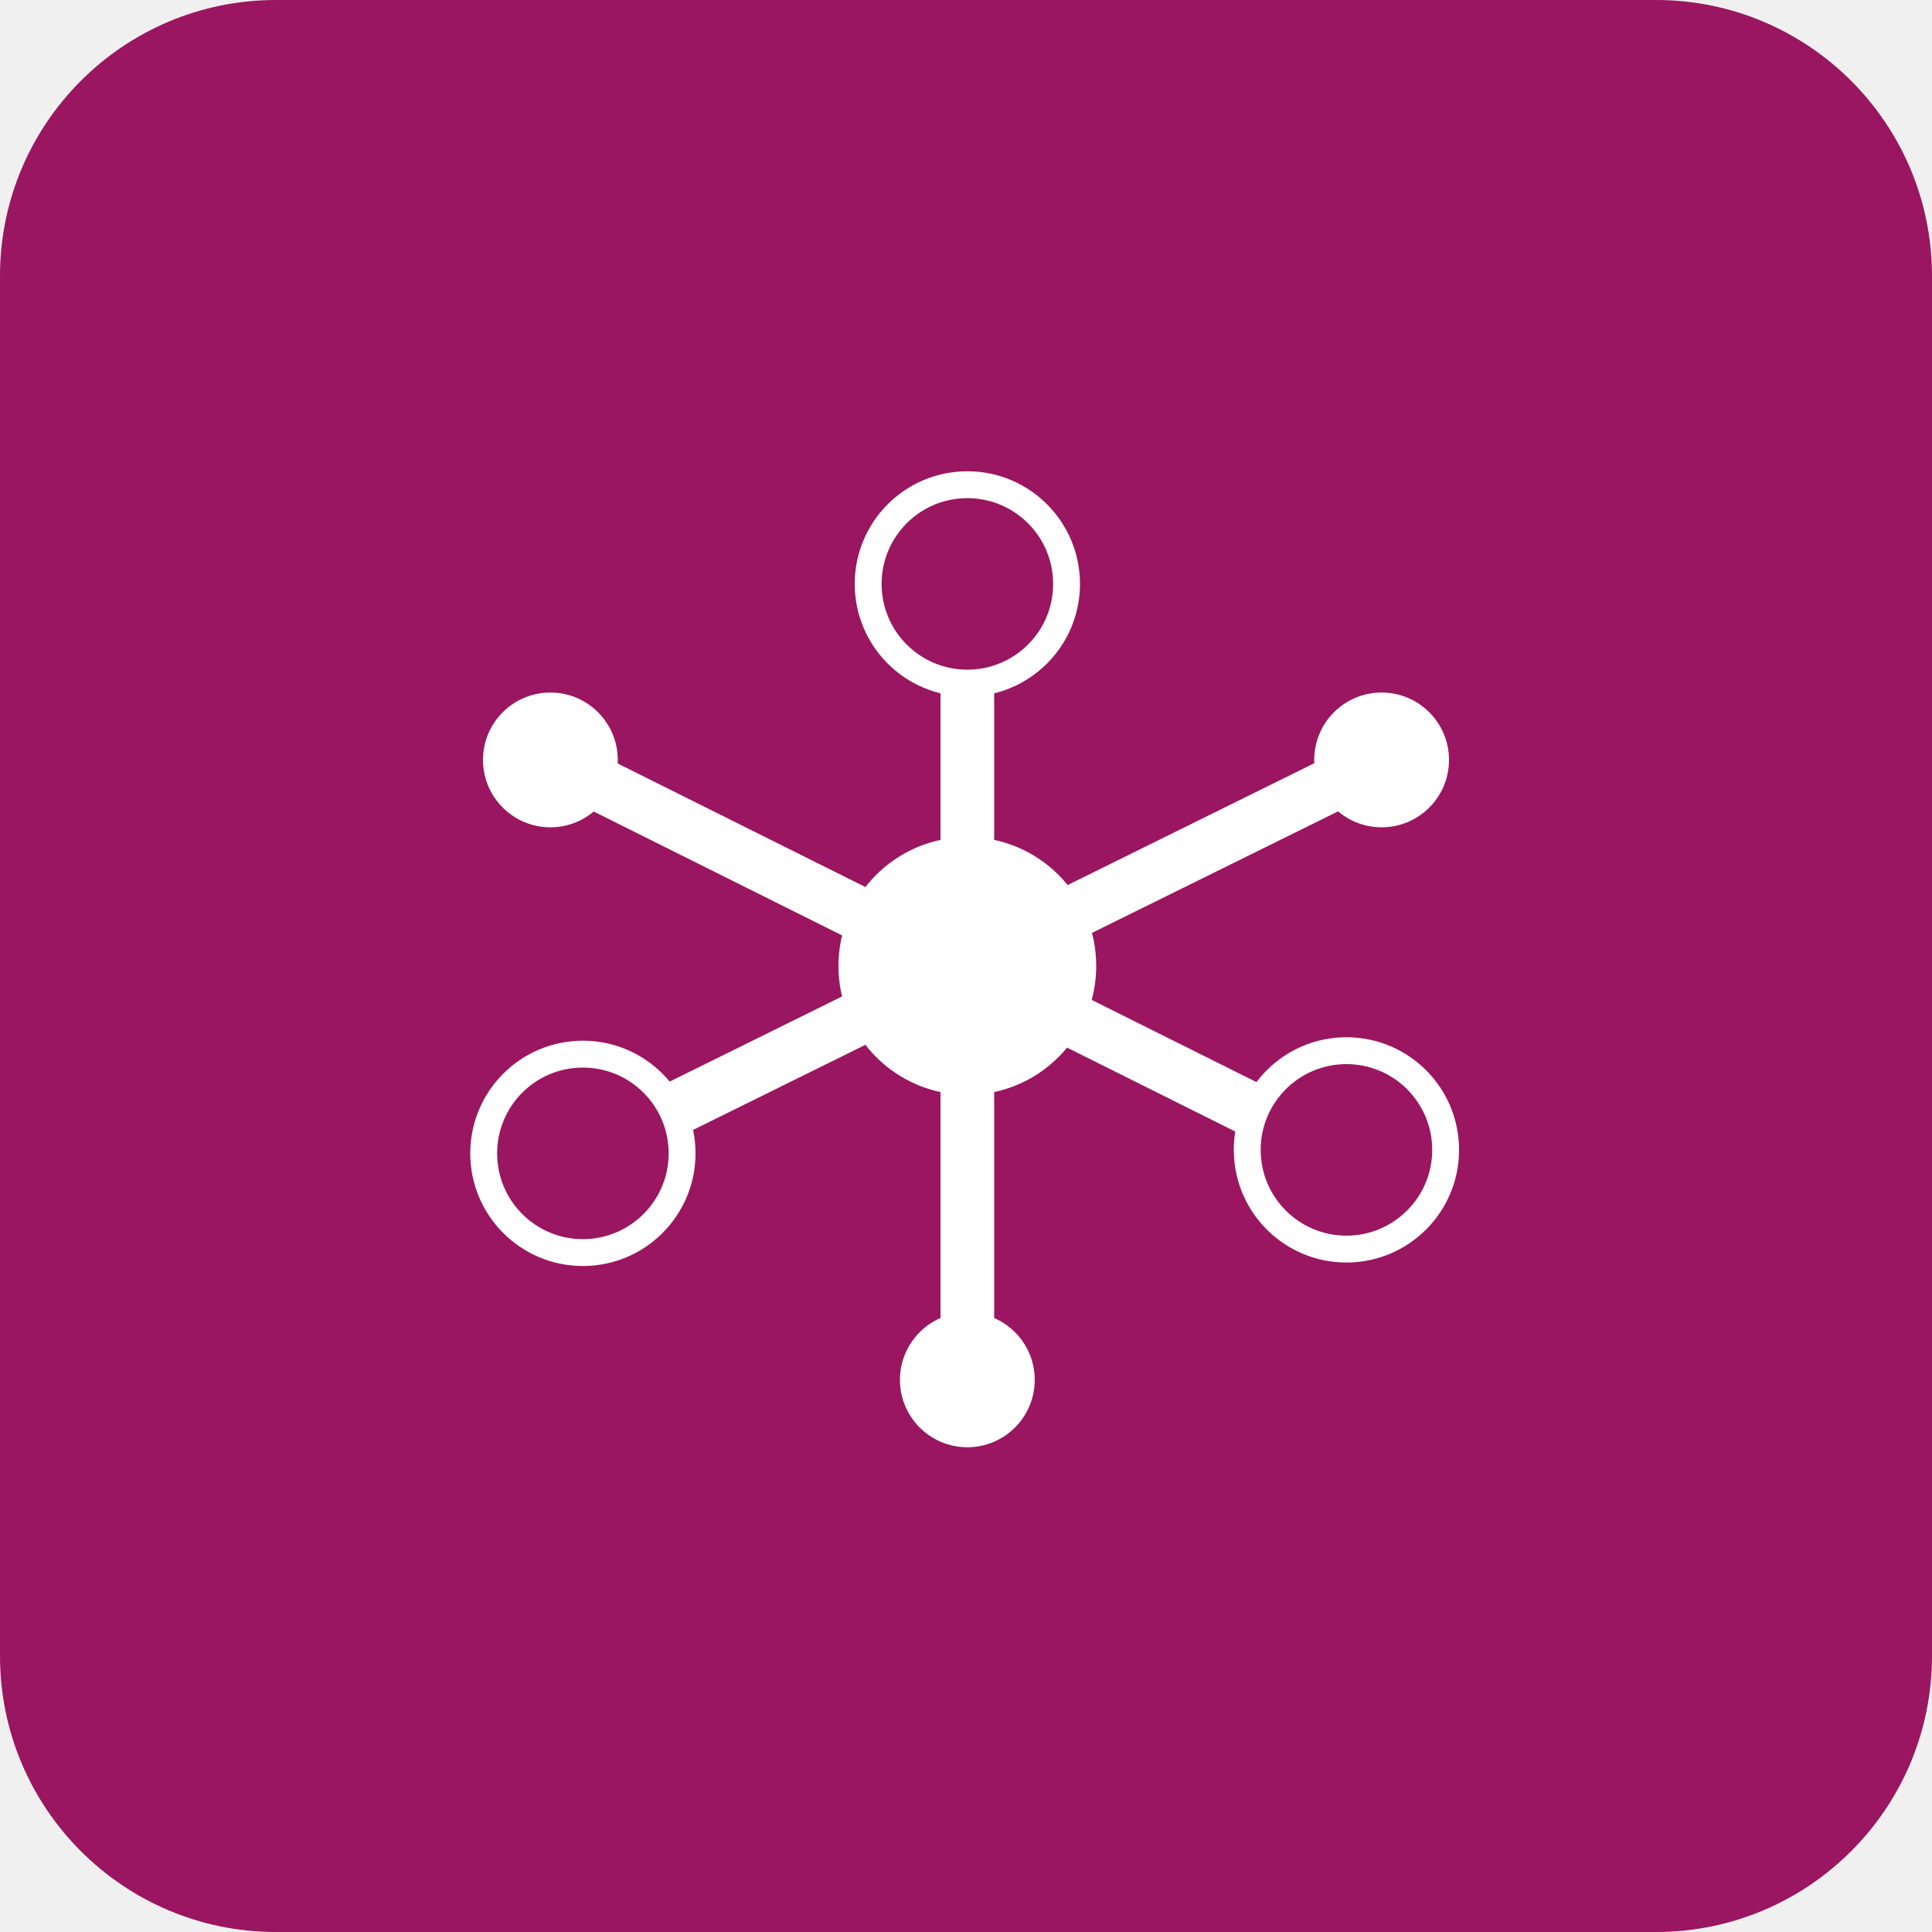
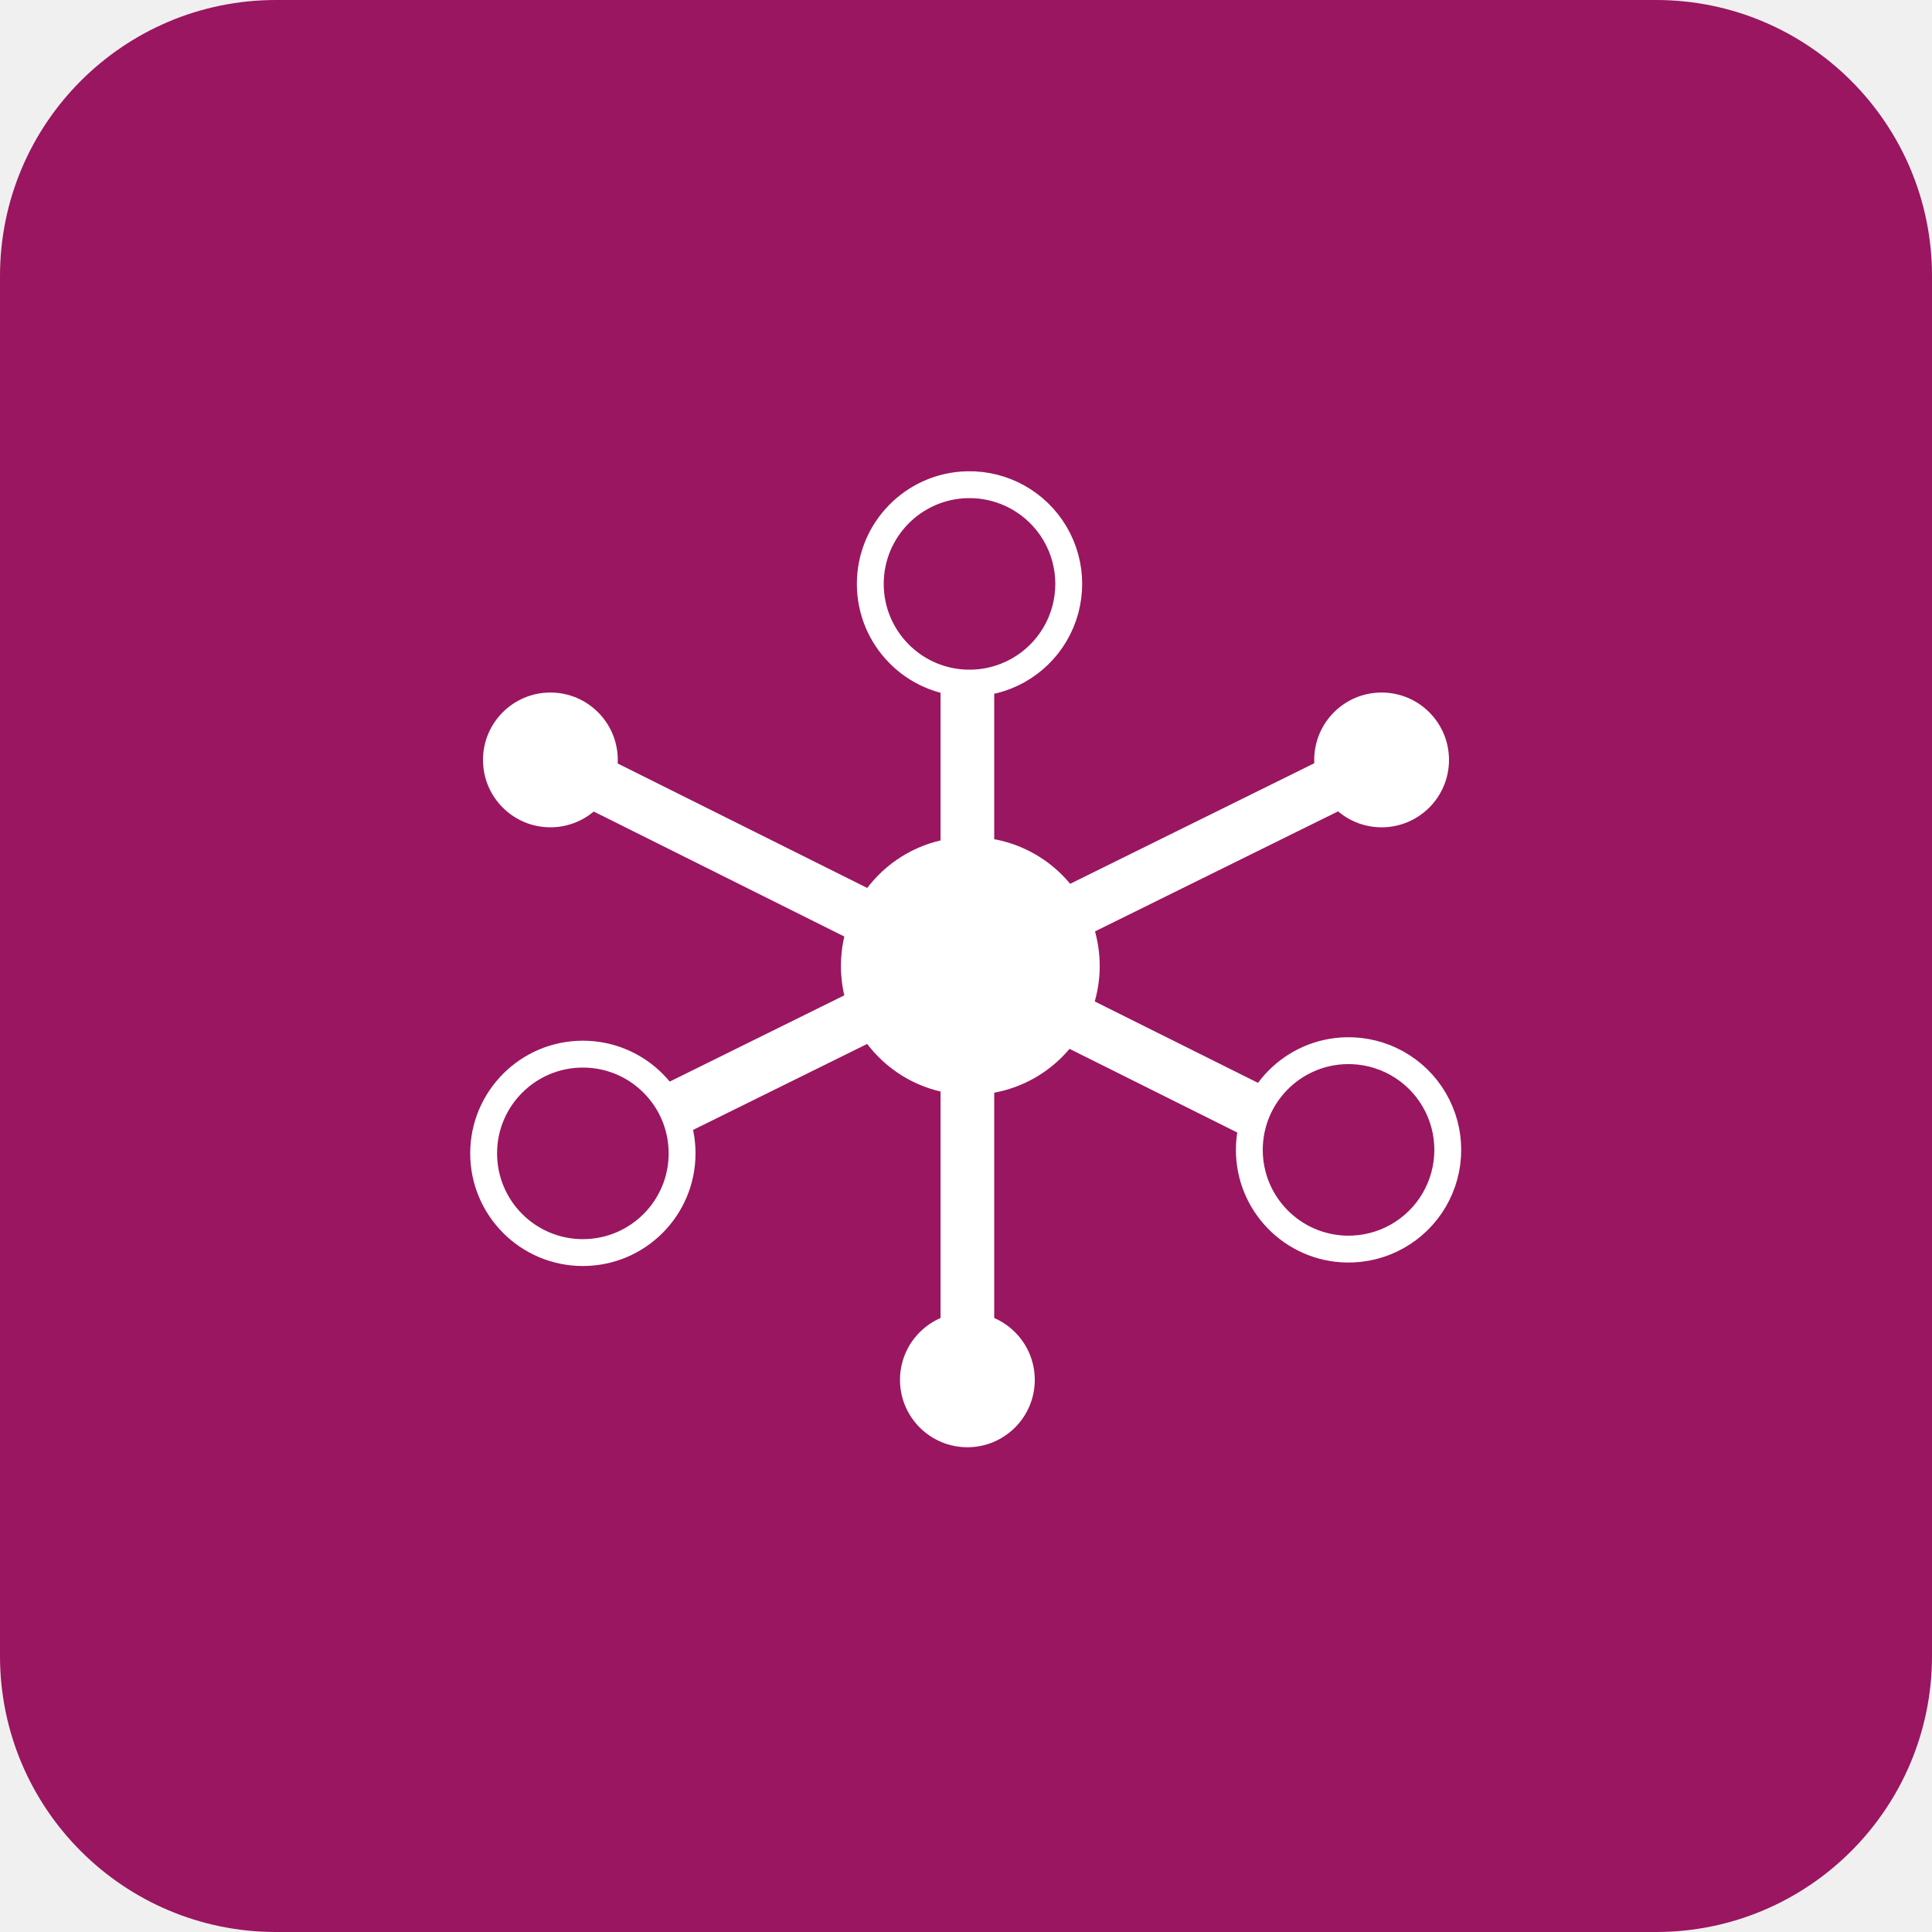
- <svg xmlns="http://www.w3.org/2000/svg" width="42" height="42" viewBox="0 0 42 42" fill="none">
+ <svg xmlns="http://www.w3.org/2000/svg" width="42" height="42" fill="none" role="img" aria-hidden="true" focusable="false">
  <g clip-path="url(#clip0_1717_2356)">
-     <path d="M42.42 -0.42H-0.42V42.42H42.42V-0.42Z" fill="#9A1660" />
-     <path d="M21.029 23.801C22.576 23.801 23.831 22.547 23.831 20.999C23.831 19.452 22.576 18.198 21.029 18.198C19.482 18.198 18.227 19.452 18.227 20.999C18.227 22.547 19.482 23.801 21.029 23.801Z" fill="white" />
-     <path d="M21.029 14.85C22.22 14.85 23.186 13.885 23.186 12.694C23.186 11.503 22.22 10.537 21.029 10.537C19.838 10.537 18.873 11.503 18.873 12.694C18.873 13.885 19.838 14.85 21.029 14.85Z" stroke="white" stroke-width="0.584" stroke-miterlimit="10" />
-     <path d="M29.27 27.154C30.461 27.154 31.427 26.189 31.427 24.997C31.427 23.806 30.461 22.841 29.27 22.841C28.079 22.841 27.114 23.806 27.114 24.997C27.114 26.189 28.079 27.154 29.27 27.154Z" stroke="white" stroke-width="0.584" stroke-miterlimit="10" />
-     <path d="M11.965 17.985C12.774 17.985 13.43 17.329 13.43 16.52C13.43 15.711 12.774 15.055 11.965 15.055C11.156 15.055 10.5 15.711 10.5 16.52C10.5 17.329 11.156 17.985 11.965 17.985Z" fill="white" />
-     <path d="M30.035 17.985C30.844 17.985 31.5 17.329 31.5 16.52C31.5 15.711 30.844 15.055 30.035 15.055C29.226 15.055 28.57 15.711 28.57 16.52C28.57 17.329 29.226 17.985 30.035 17.985Z" fill="white" />
-     <path d="M21.029 31.462C21.838 31.462 22.494 30.806 22.494 29.997C22.494 29.188 21.838 28.532 21.029 28.532C20.22 28.532 19.564 29.188 19.564 29.997C19.564 30.806 20.22 31.462 21.029 31.462Z" fill="white" />
-     <path d="M12.671 27.23C13.862 27.23 14.828 26.264 14.828 25.073C14.828 23.882 13.862 22.916 12.671 22.916C11.48 22.916 10.515 23.882 10.515 25.073C10.515 26.264 11.48 27.23 12.671 27.23Z" stroke="white" stroke-width="0.584" stroke-miterlimit="10" />
-     <path d="M21.029 14.848V28.864" stroke="white" stroke-width="1.167" stroke-miterlimit="10" />
-     <path d="M11.965 16.52L27.242 24.14" stroke="white" stroke-width="1.167" stroke-miterlimit="10" />
-     <path d="M30.035 16.52L14.606 24.14" stroke="white" stroke-width="1.167" stroke-miterlimit="10" />
+     <path d="M42.42-.42H-.42v42.84h42.84V-.42z" fill="#9A1660" />
+     <path d="M21.03 23.8a2.802 2.802 0 1 0 0-5.602 2.802 2.802 0 0 0 0 5.603z" fill="#fff" />
+     <path d="M21.03 14.85a2.157 2.157 0 1 0 0-4.313 2.157 2.157 0 0 0 0 4.313zm8.24 12.304a2.157 2.157 0 1 0 0-4.313 2.157 2.157 0 0 0 0 4.313z" stroke="#fff" stroke-width=".584" stroke-miterlimit="10" />
+     <path d="M11.965 17.985a1.465 1.465 0 1 0 0-2.93 1.465 1.465 0 0 0 0 2.93zm18.07 0a1.465 1.465 0 1 0 0-2.93 1.465 1.465 0 0 0 0 2.93zM21.03 31.462a1.465 1.465 0 1 0 0-2.93 1.465 1.465 0 0 0 0 2.93z" fill="#fff" />
+     <path d="M12.671 27.23a2.157 2.157 0 1 0 0-4.314 2.157 2.157 0 0 0 0 4.314z" stroke="#fff" stroke-width=".584" stroke-miterlimit="10" />
+     <path d="M21.03 14.848v14.016M11.965 16.52l15.277 7.62m2.793-7.62l-15.429 7.62" stroke="#fff" stroke-width="1.167" stroke-miterlimit="10" />
  </g>
  <defs>
    <clipPath id="clip0_1717_2356">
-       <rect width="42" height="42" rx="6" fill="white" />
+       <rect width="42" height="42" rx="6" fill="#fff" />
    </clipPath>
  </defs>
</svg>
